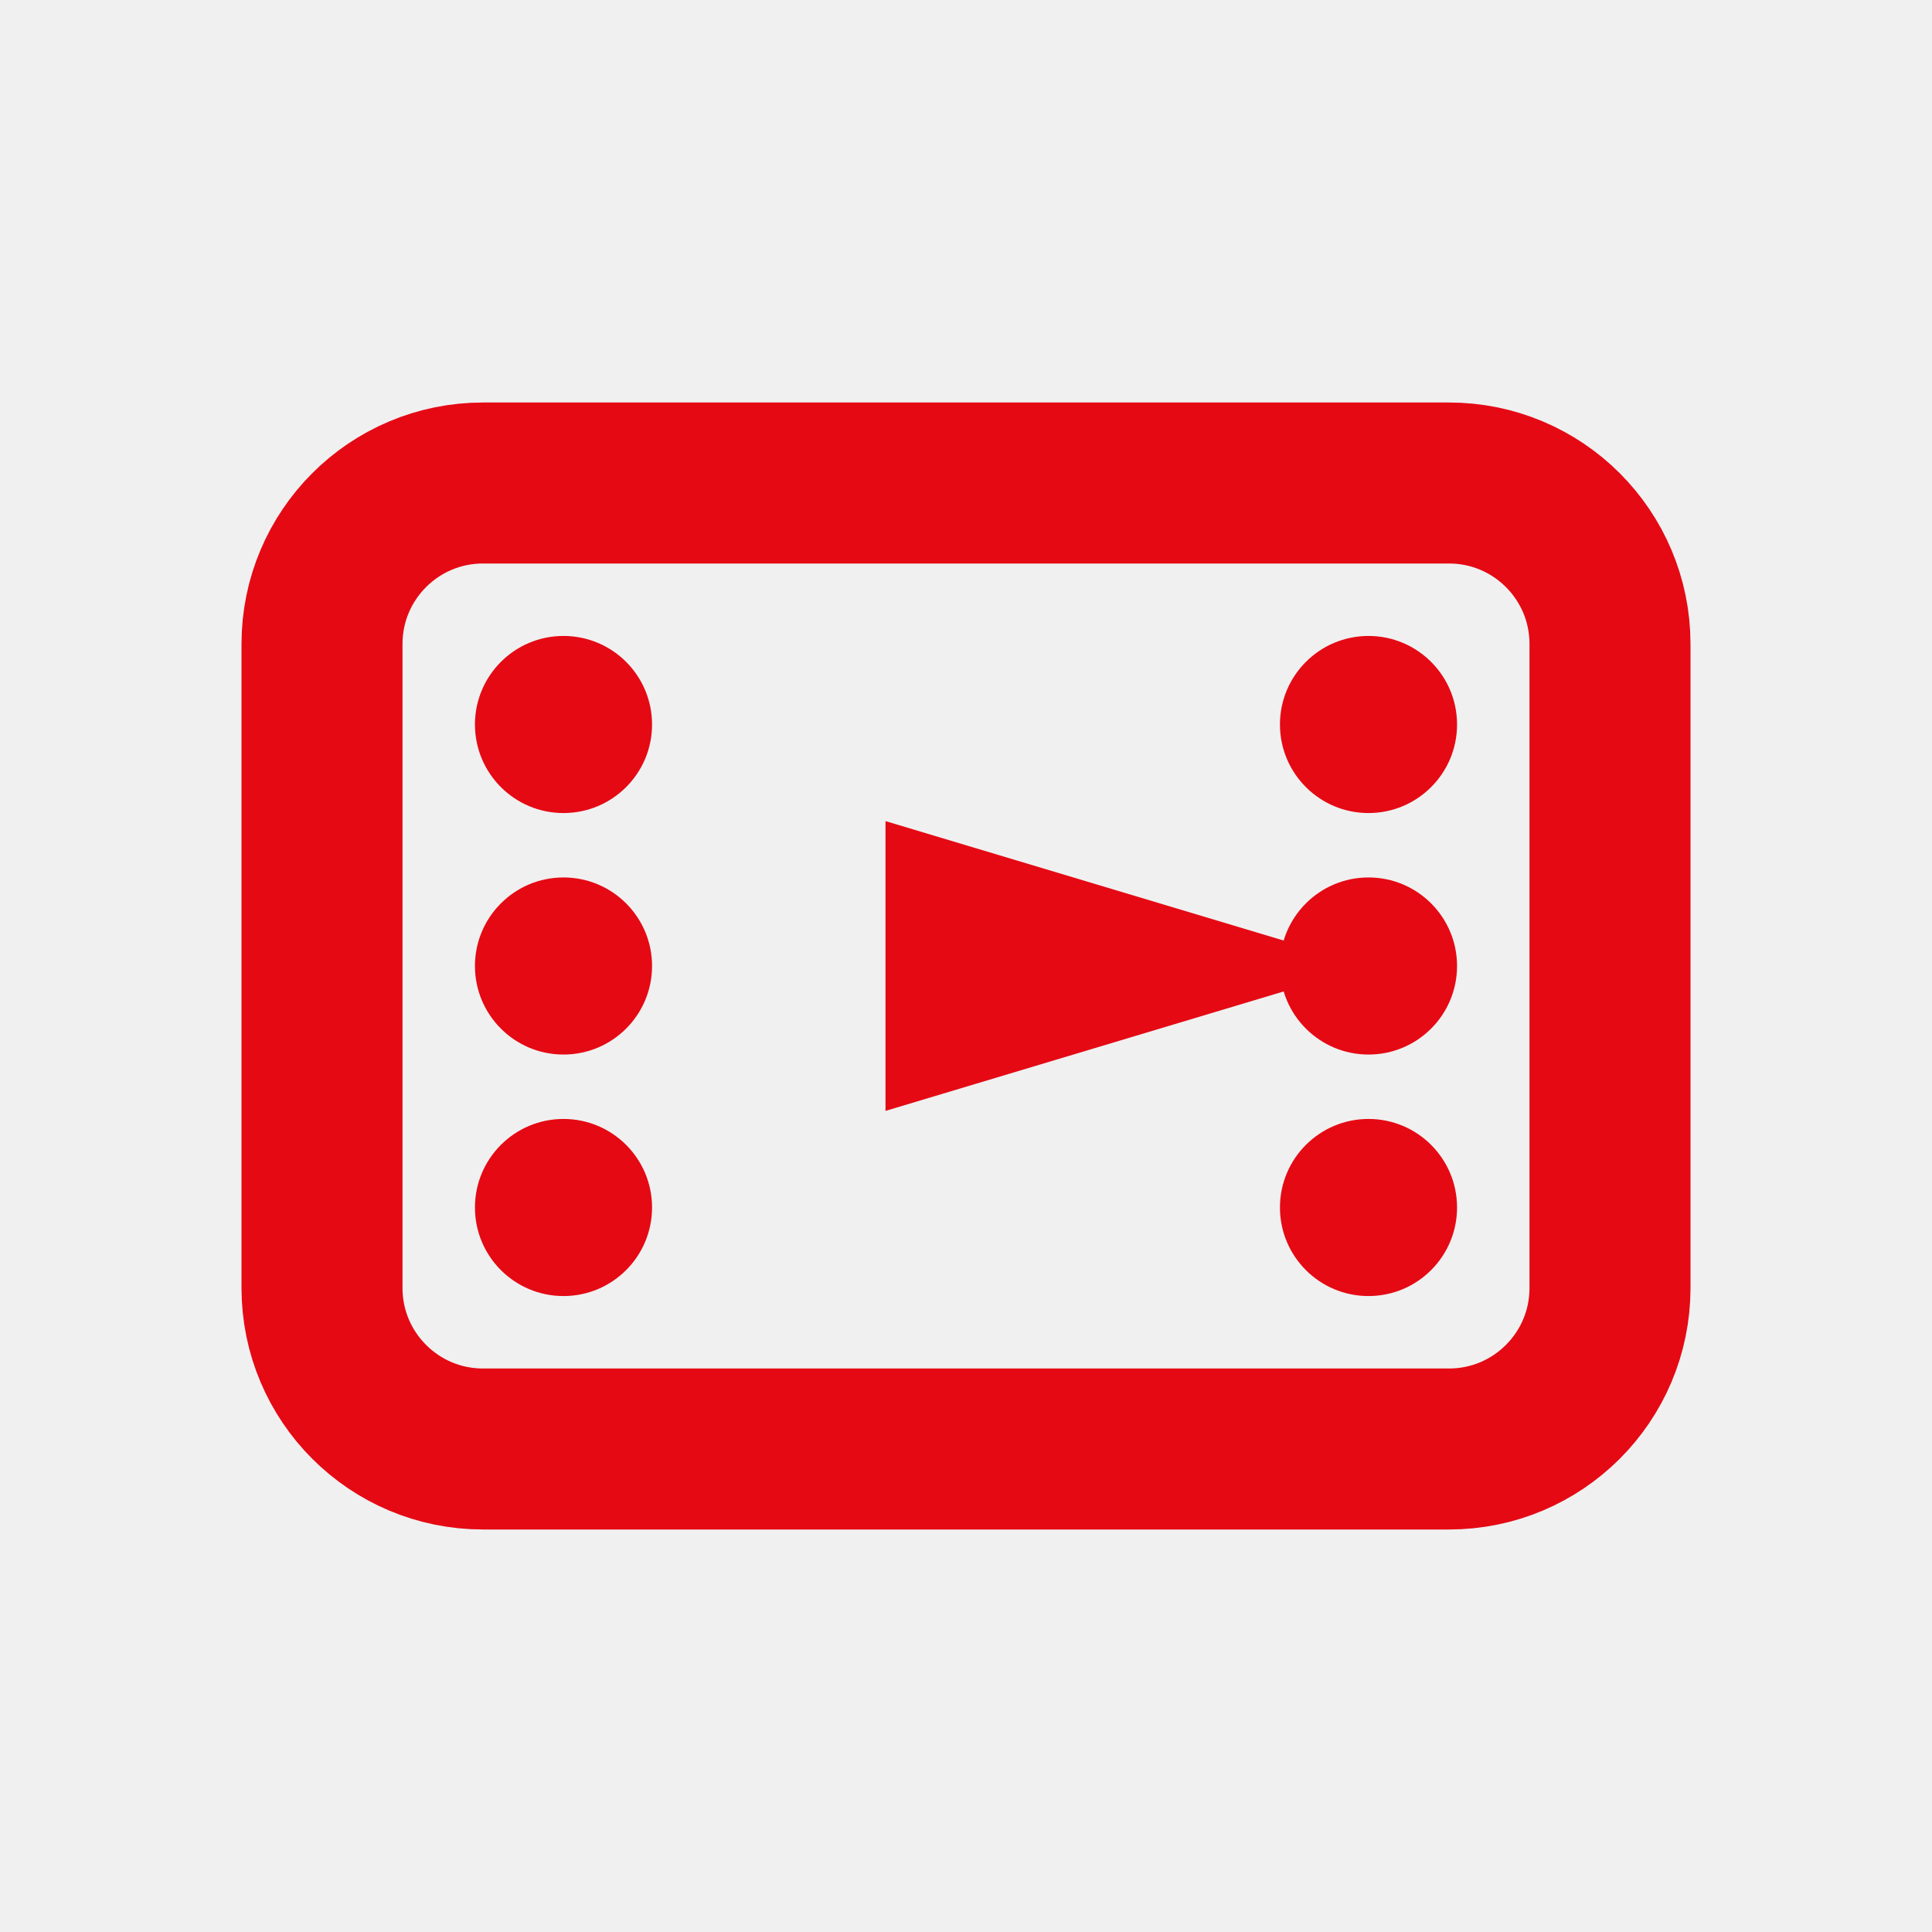
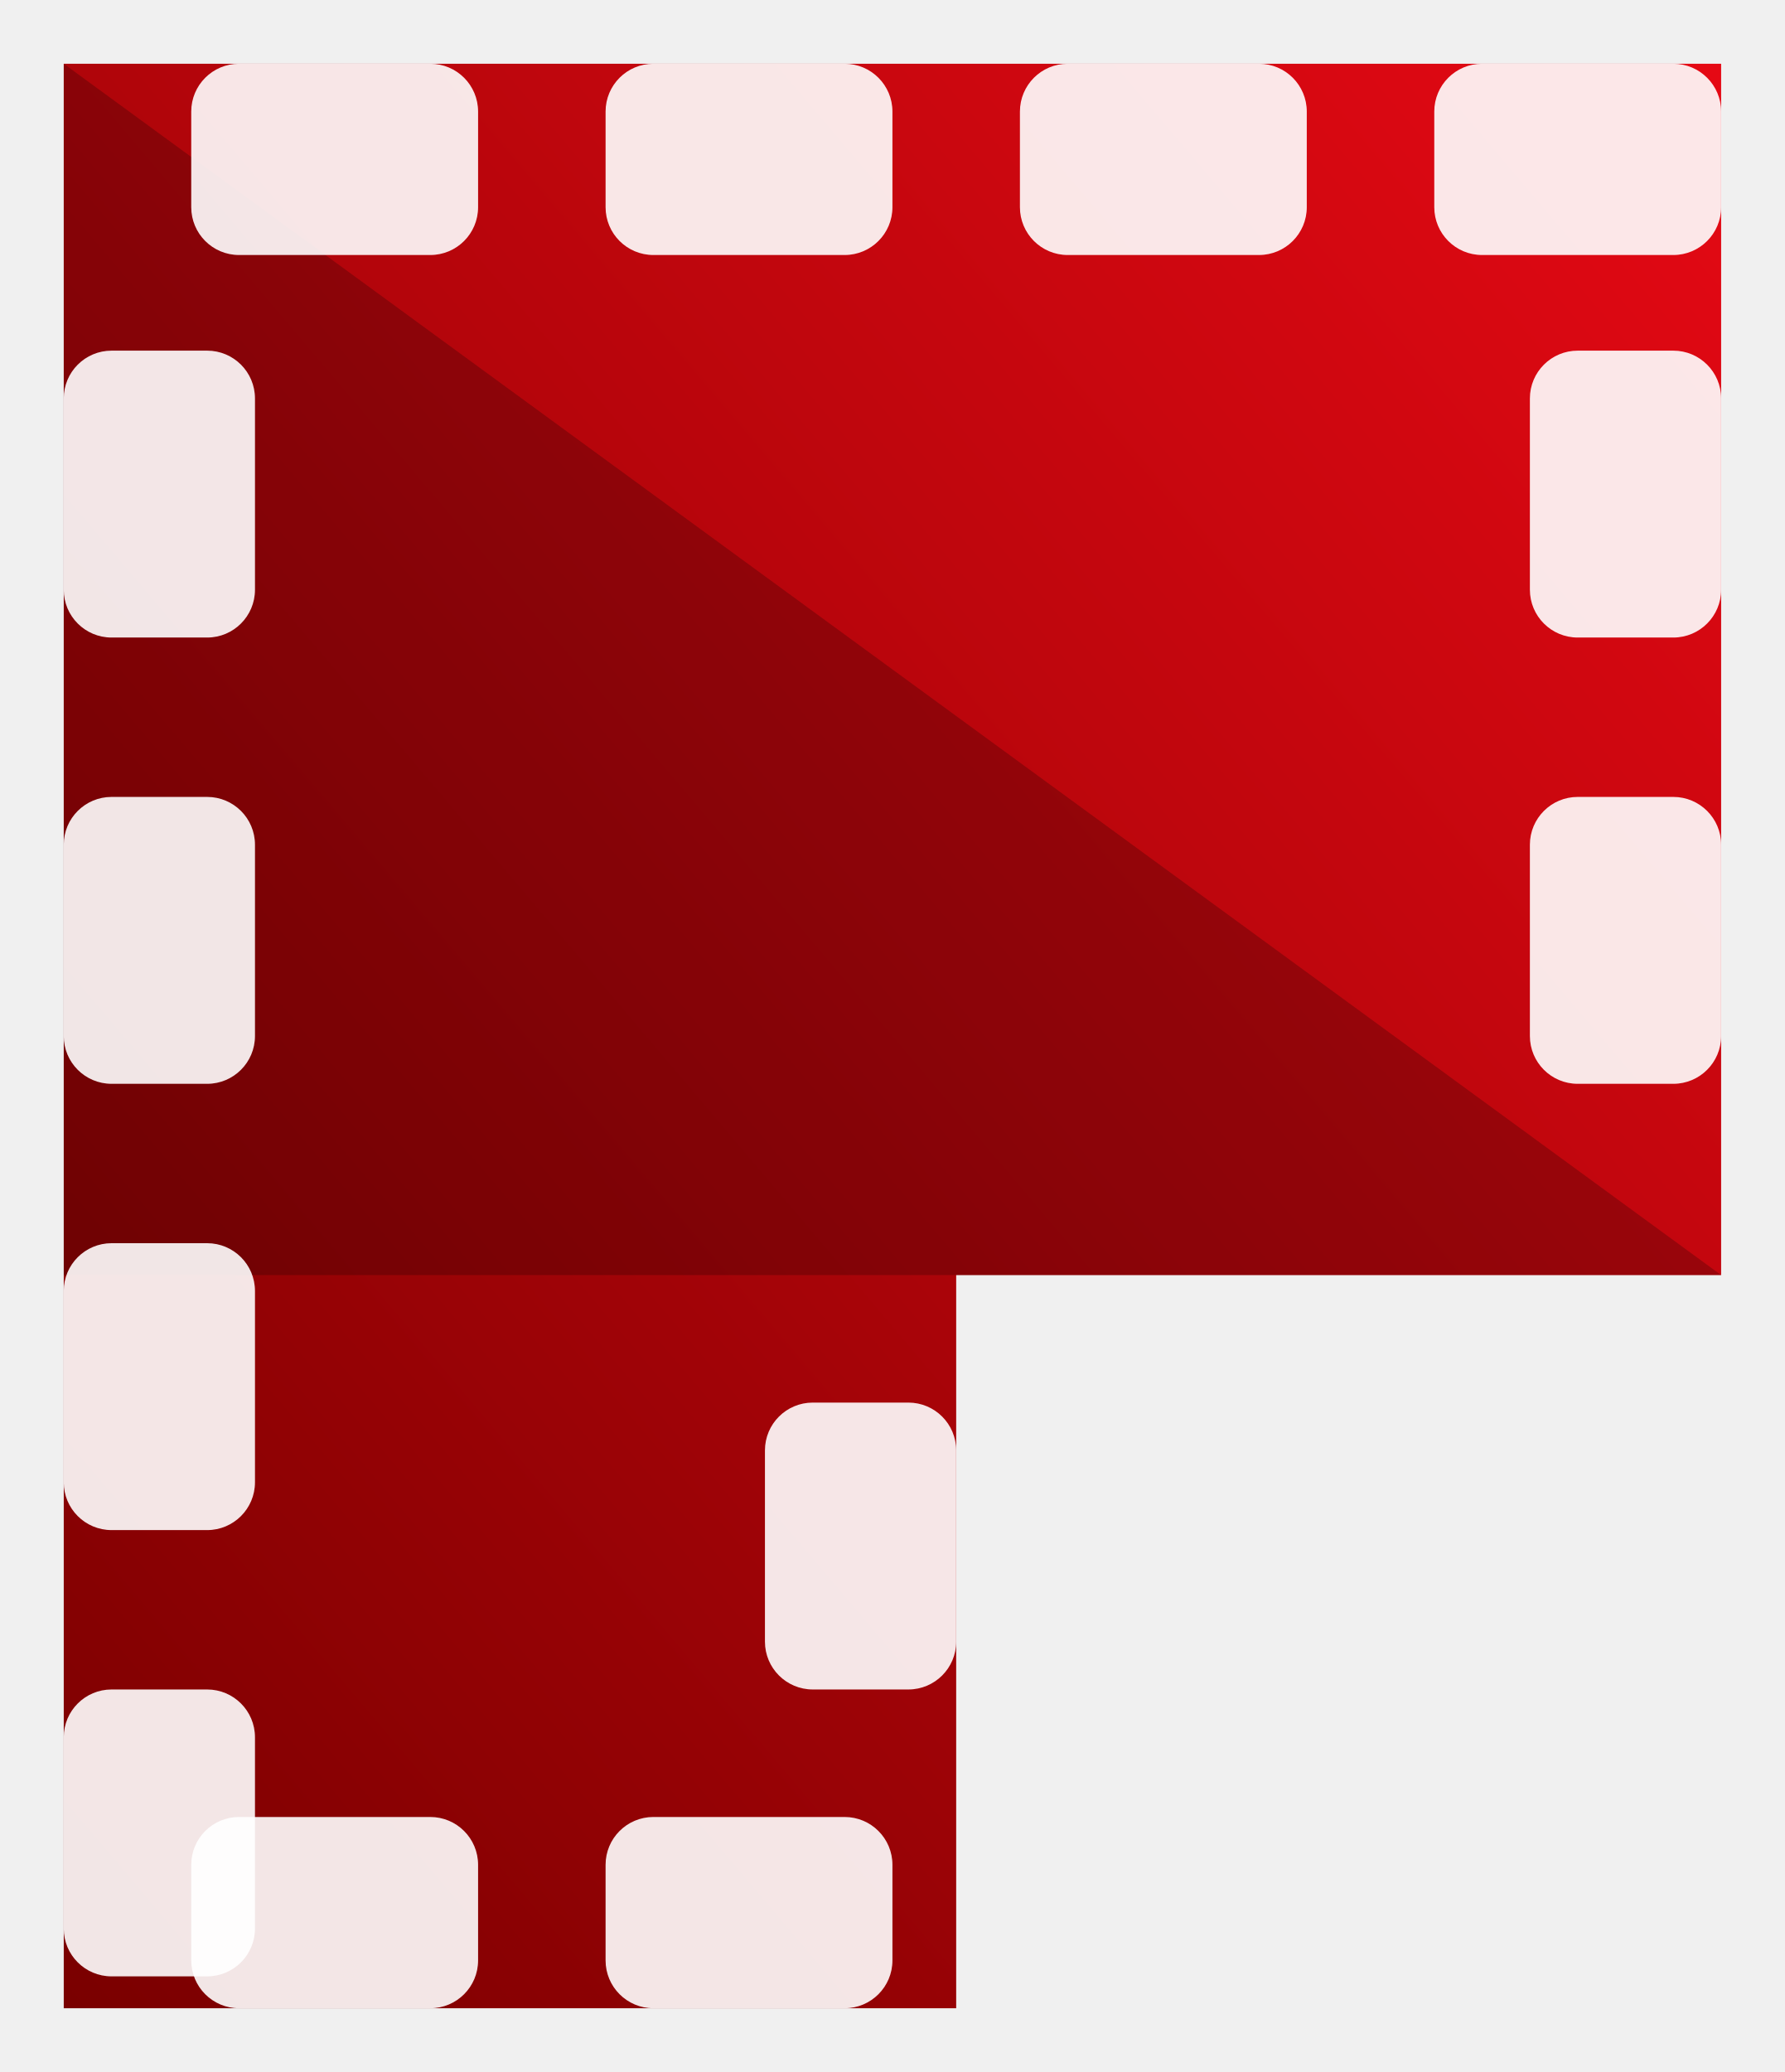
- <svg xmlns="http://www.w3.org/2000/svg" viewBox="0 0 24 24" aria-hidden="true" focusable="false">
-   <rect x="4" y="6" width="16" height="12" rx="2" fill="none" stroke="#e50914" stroke-width="2" />
-   <circle cx="7" cy="9" r="1.1" fill="#e50914" stroke="none" />
-   <circle cx="7" cy="12" r="1.1" fill="#e50914" stroke="none" />
-   <circle cx="7" cy="15" r="1.1" fill="#e50914" stroke="none" />
-   <circle cx="17" cy="9" r="1.1" fill="#e50914" stroke="none" />
-   <circle cx="17" cy="12" r="1.1" fill="#e50914" stroke="none" />
-   <circle cx="17" cy="15" r="1.1" fill="#e50914" stroke="none" />
-   <path d="M11 10.2l6 1.8-6 1.8v-3.6z" fill="#e50914" stroke="none" />
+ <svg xmlns="http://www.w3.org/2000/svg" viewBox="0 0 56 65" fill="none">
+   <defs>
+     <linearGradient id="fv-g" x1="0" y1="1" x2="1" y2="0">
+       <stop offset="0%" stop-color="#7a0000" />
+       <stop offset="100%" stop-color="#e50914" />
+     </linearGradient>
+   </defs>
+   <path d="M2,2 H54 V40 H30 V63 H2 Z" fill="url(#fv-g)" />
+   <polygon points="2,2 54,40 2,40" fill="rgba(0,0,0,0.22)" />
+   <rect x="6" y="2" width="9" height="6" rx="1.5" fill="white" opacity="0.9" />
+   <rect x="19" y="2" width="9" height="6" rx="1.5" fill="white" opacity="0.9" />
+   <rect x="32" y="2" width="9" height="6" rx="1.5" fill="white" opacity="0.9" />
+   <rect x="45" y="2" width="9" height="6" rx="1.5" fill="white" opacity="0.9" />
+   <rect x="2" y="11" width="6" height="9" rx="1.5" fill="white" opacity="0.9" />
+   <rect x="2" y="25" width="6" height="9" rx="1.5" fill="white" opacity="0.9" />
+   <rect x="2" y="39" width="6" height="9" rx="1.5" fill="white" opacity="0.9" />
+   <rect x="2" y="53" width="6" height="9" rx="1.5" fill="white" opacity="0.9" />
+   <rect x="48" y="11" width="6" height="9" rx="1.5" fill="white" opacity="0.9" />
+   <rect x="48" y="25" width="6" height="9" rx="1.5" fill="white" opacity="0.9" />
+   <rect x="6" y="57" width="9" height="6" rx="1.5" fill="white" opacity="0.9" />
+   <rect x="19" y="57" width="9" height="6" rx="1.5" fill="white" opacity="0.9" />
+   <rect x="24" y="44" width="6" height="9" rx="1.5" fill="white" opacity="0.9" />
</svg>
